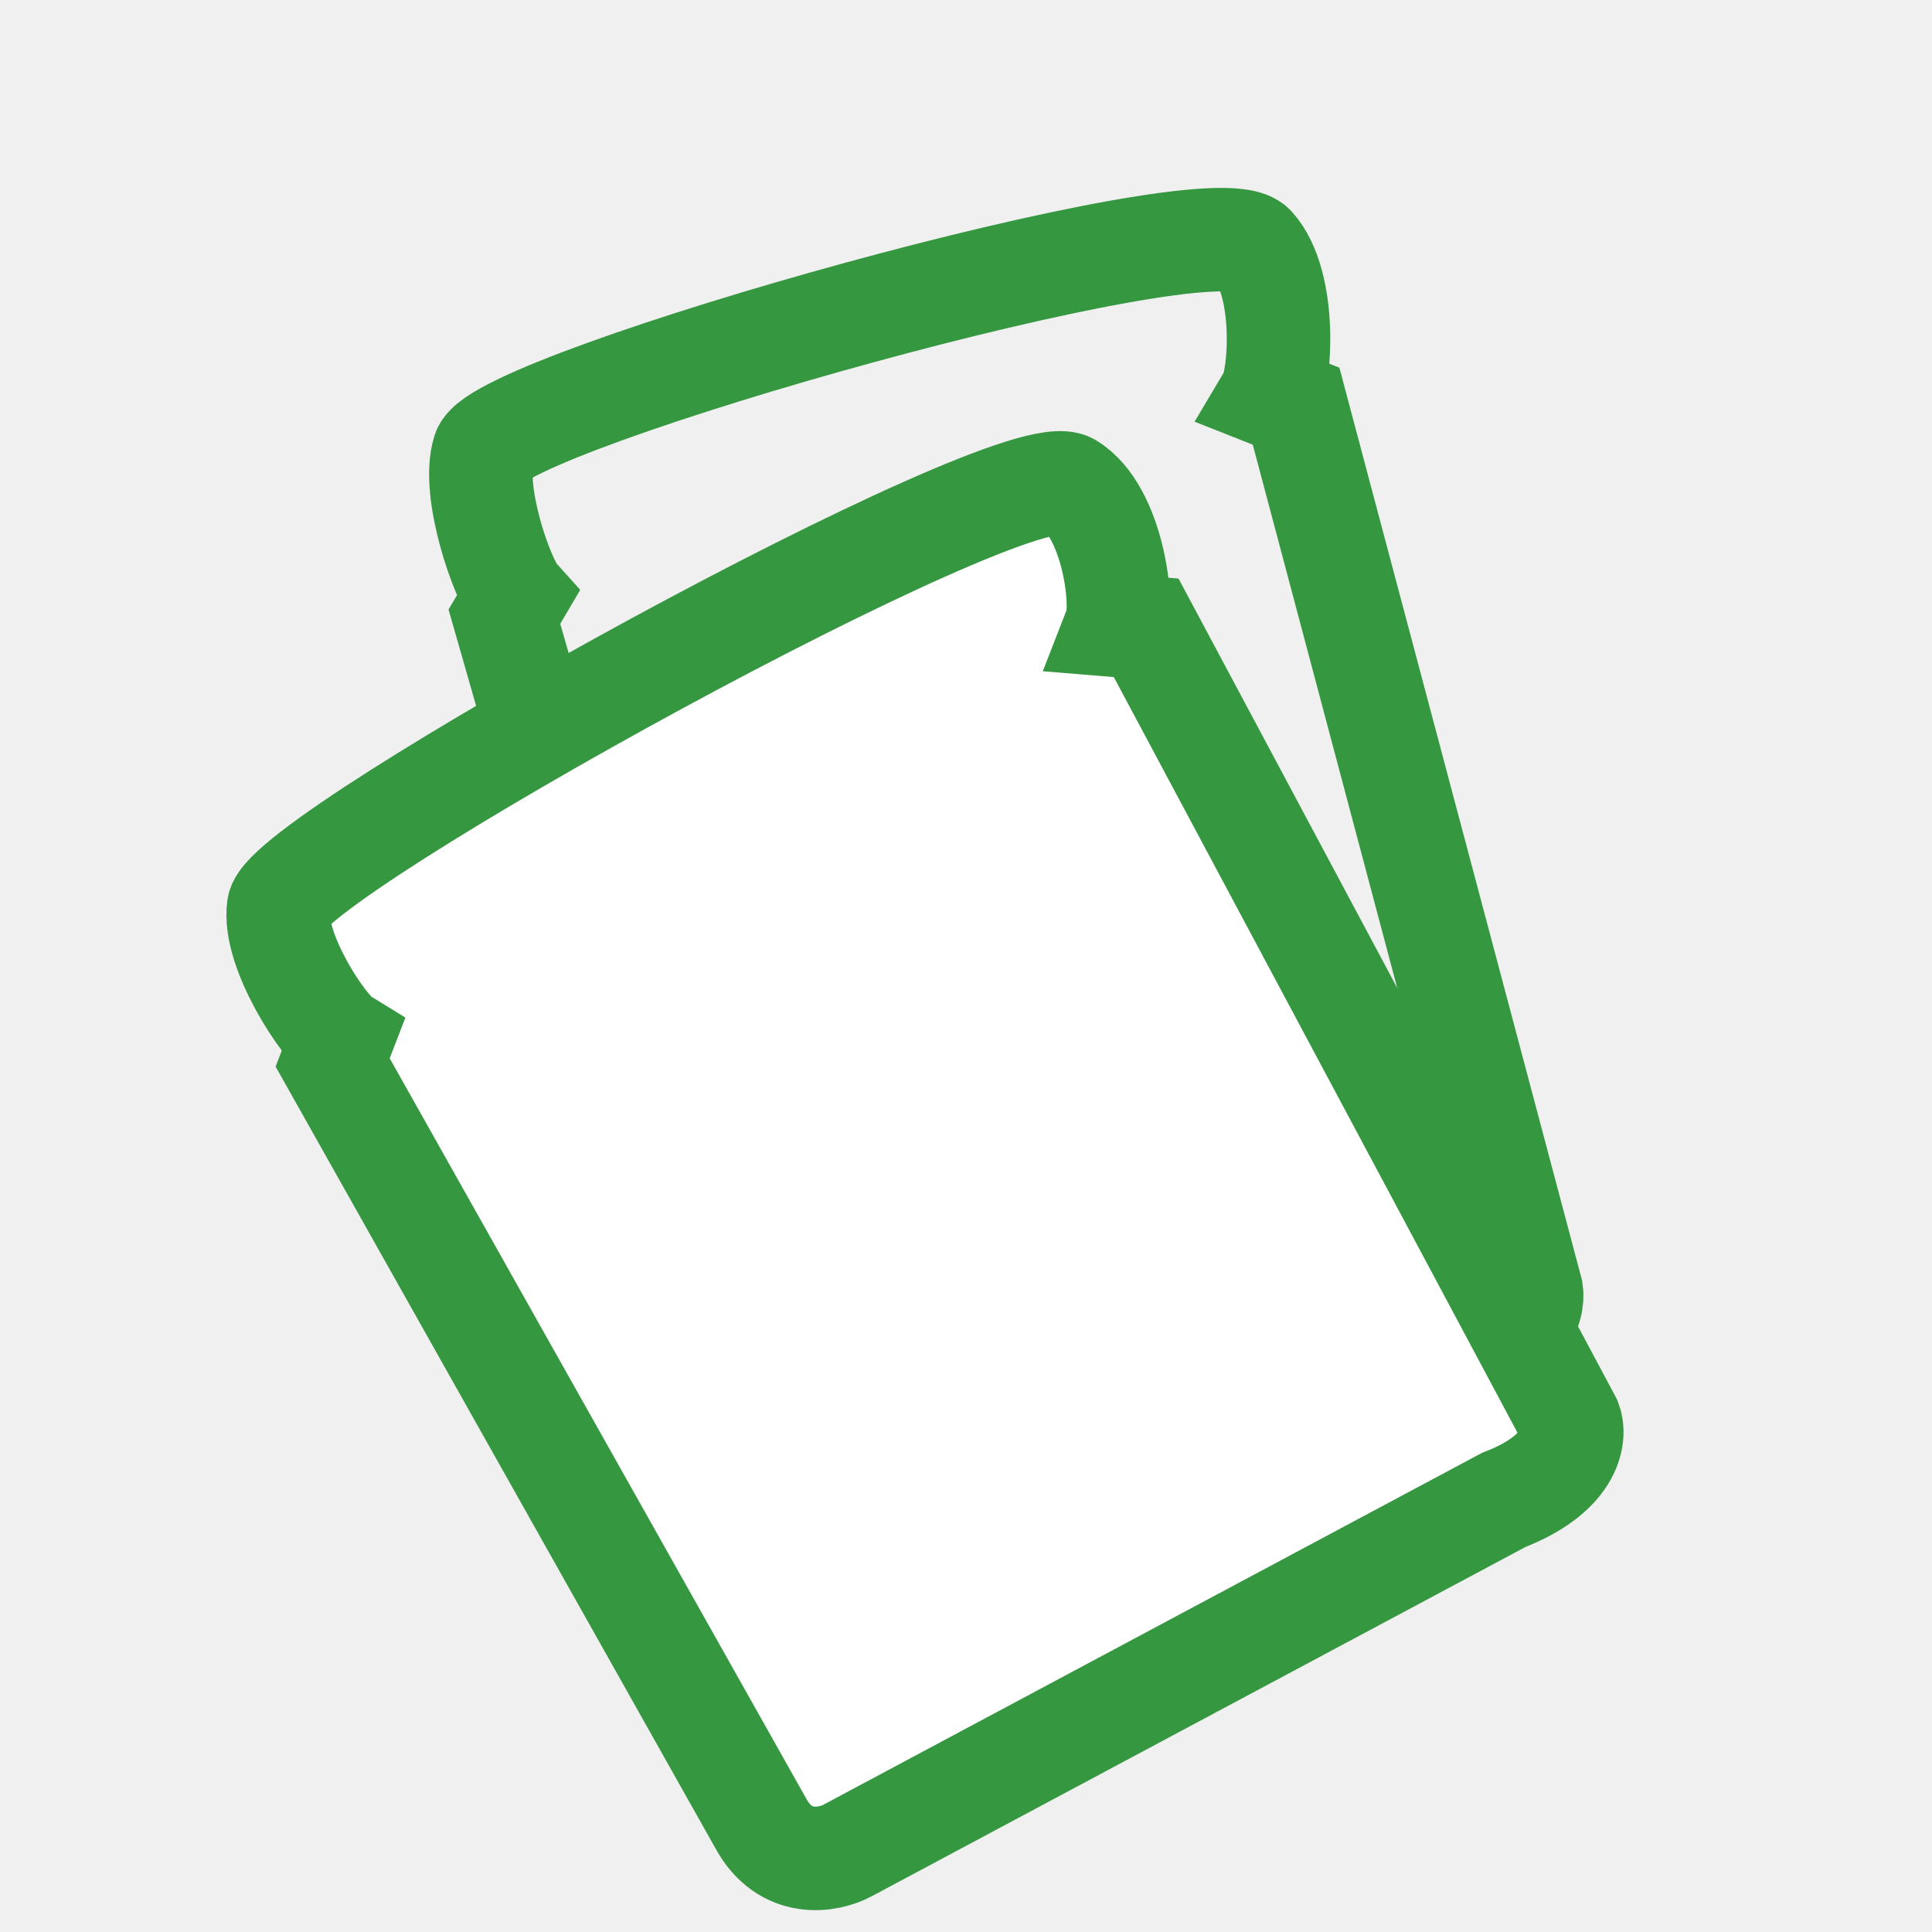
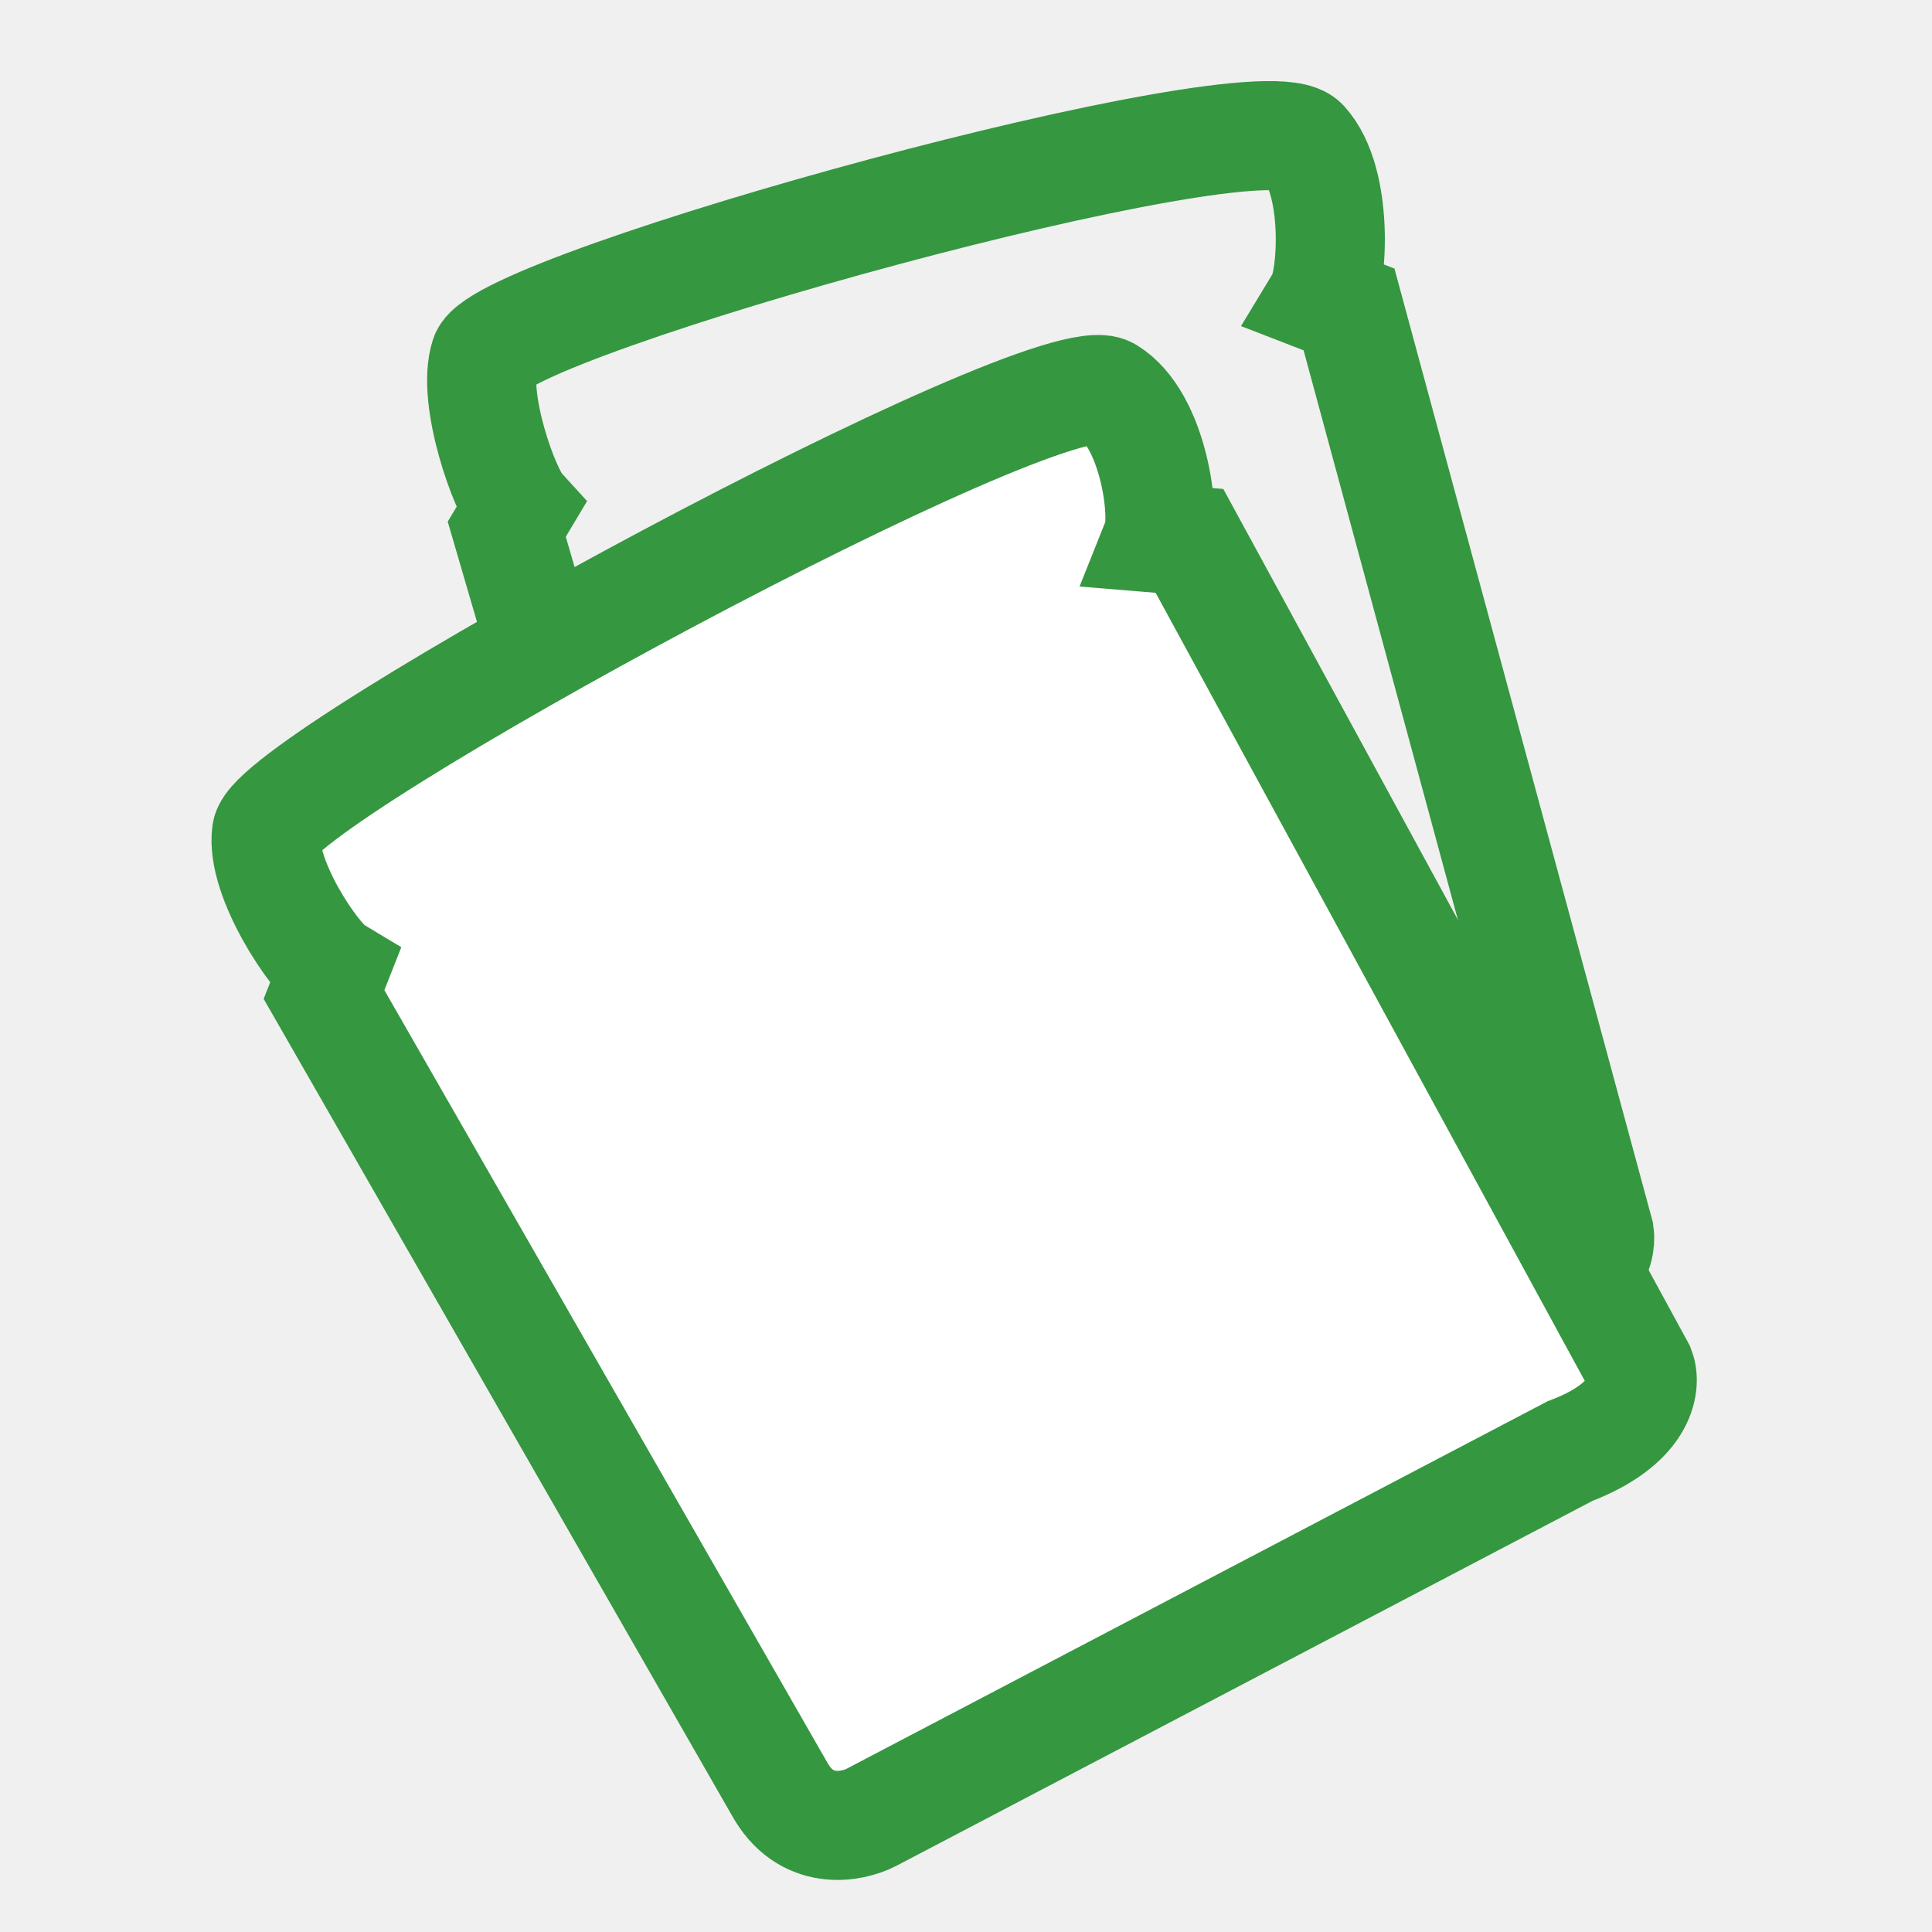
- <svg xmlns="http://www.w3.org/2000/svg" width="28" height="28" viewBox="0 0 28 28" fill="none">
-   <path d="M7.012 6.54C6.828 7.124 7.284 8.415 7.485 8.64L7.31 8.937L10.854 21.31C11.053 22.059 11.63 22.107 11.894 22.036L21.152 19.575C22.072 19.464 22.23 18.954 22.194 18.713L18.784 5.887L18.405 5.737C18.561 5.473 18.651 4.114 18.169 3.574C17.566 2.899 7.241 5.811 7.012 6.54Z" stroke="#359740" stroke-width="1.5" />
-   <path d="M4.038 13.151C3.952 13.772 4.692 14.897 4.952 15.058L4.821 15.398L11.02 26.415C11.379 27.086 12.011 26.965 12.281 26.82L21.795 21.737C22.766 21.363 22.838 20.82 22.753 20.596L16.611 9.099L16.174 9.063C16.291 8.76 16.128 7.412 15.503 7.026C14.723 6.543 4.146 12.374 4.038 13.151Z" fill="white" stroke="#359740" stroke-width="1.5" />
+ <svg xmlns="http://www.w3.org/2000/svg" width="28" height="28" viewBox="0 0 24 24" fill="none" version="1.1" id="svg14">
+   <defs id="defs18" />
+   <path d="M 6.022,4.429 C 5.855,4.951 6.271,6.106 6.454,6.308 L 6.295,6.574 9.526,17.645 c 0.182,0.67 0.708,0.712 0.949,0.65 l 8.443,-2.202 c 0.838,-0.099 0.983,-0.555 0.95,-0.771 L 16.758,3.844 16.412,3.71 C 16.554,3.474 16.637,2.258 16.197,1.775 15.647,1.171 6.232,3.776 6.022,4.429 Z" stroke="#359740" stroke-width="1.355" id="path10" />
+   <path d="m 3.311,10.344 c -0.078,0.556 0.596,1.562 0.834,1.706 l -0.12,0.304 5.653,9.858 c 0.327,0.601 0.903,0.492 1.15,0.362 l 8.675,-4.548 c 0.885,-0.335 0.951,-0.82 0.874,-1.021 L 14.776,6.719 14.377,6.686 C 14.484,6.416 14.335,5.209 13.766,4.864 13.055,4.432 3.409,9.649 3.311,10.344 Z" fill="#ffffff" stroke="#359740" stroke-width="1.355" id="path12" />
</svg>
